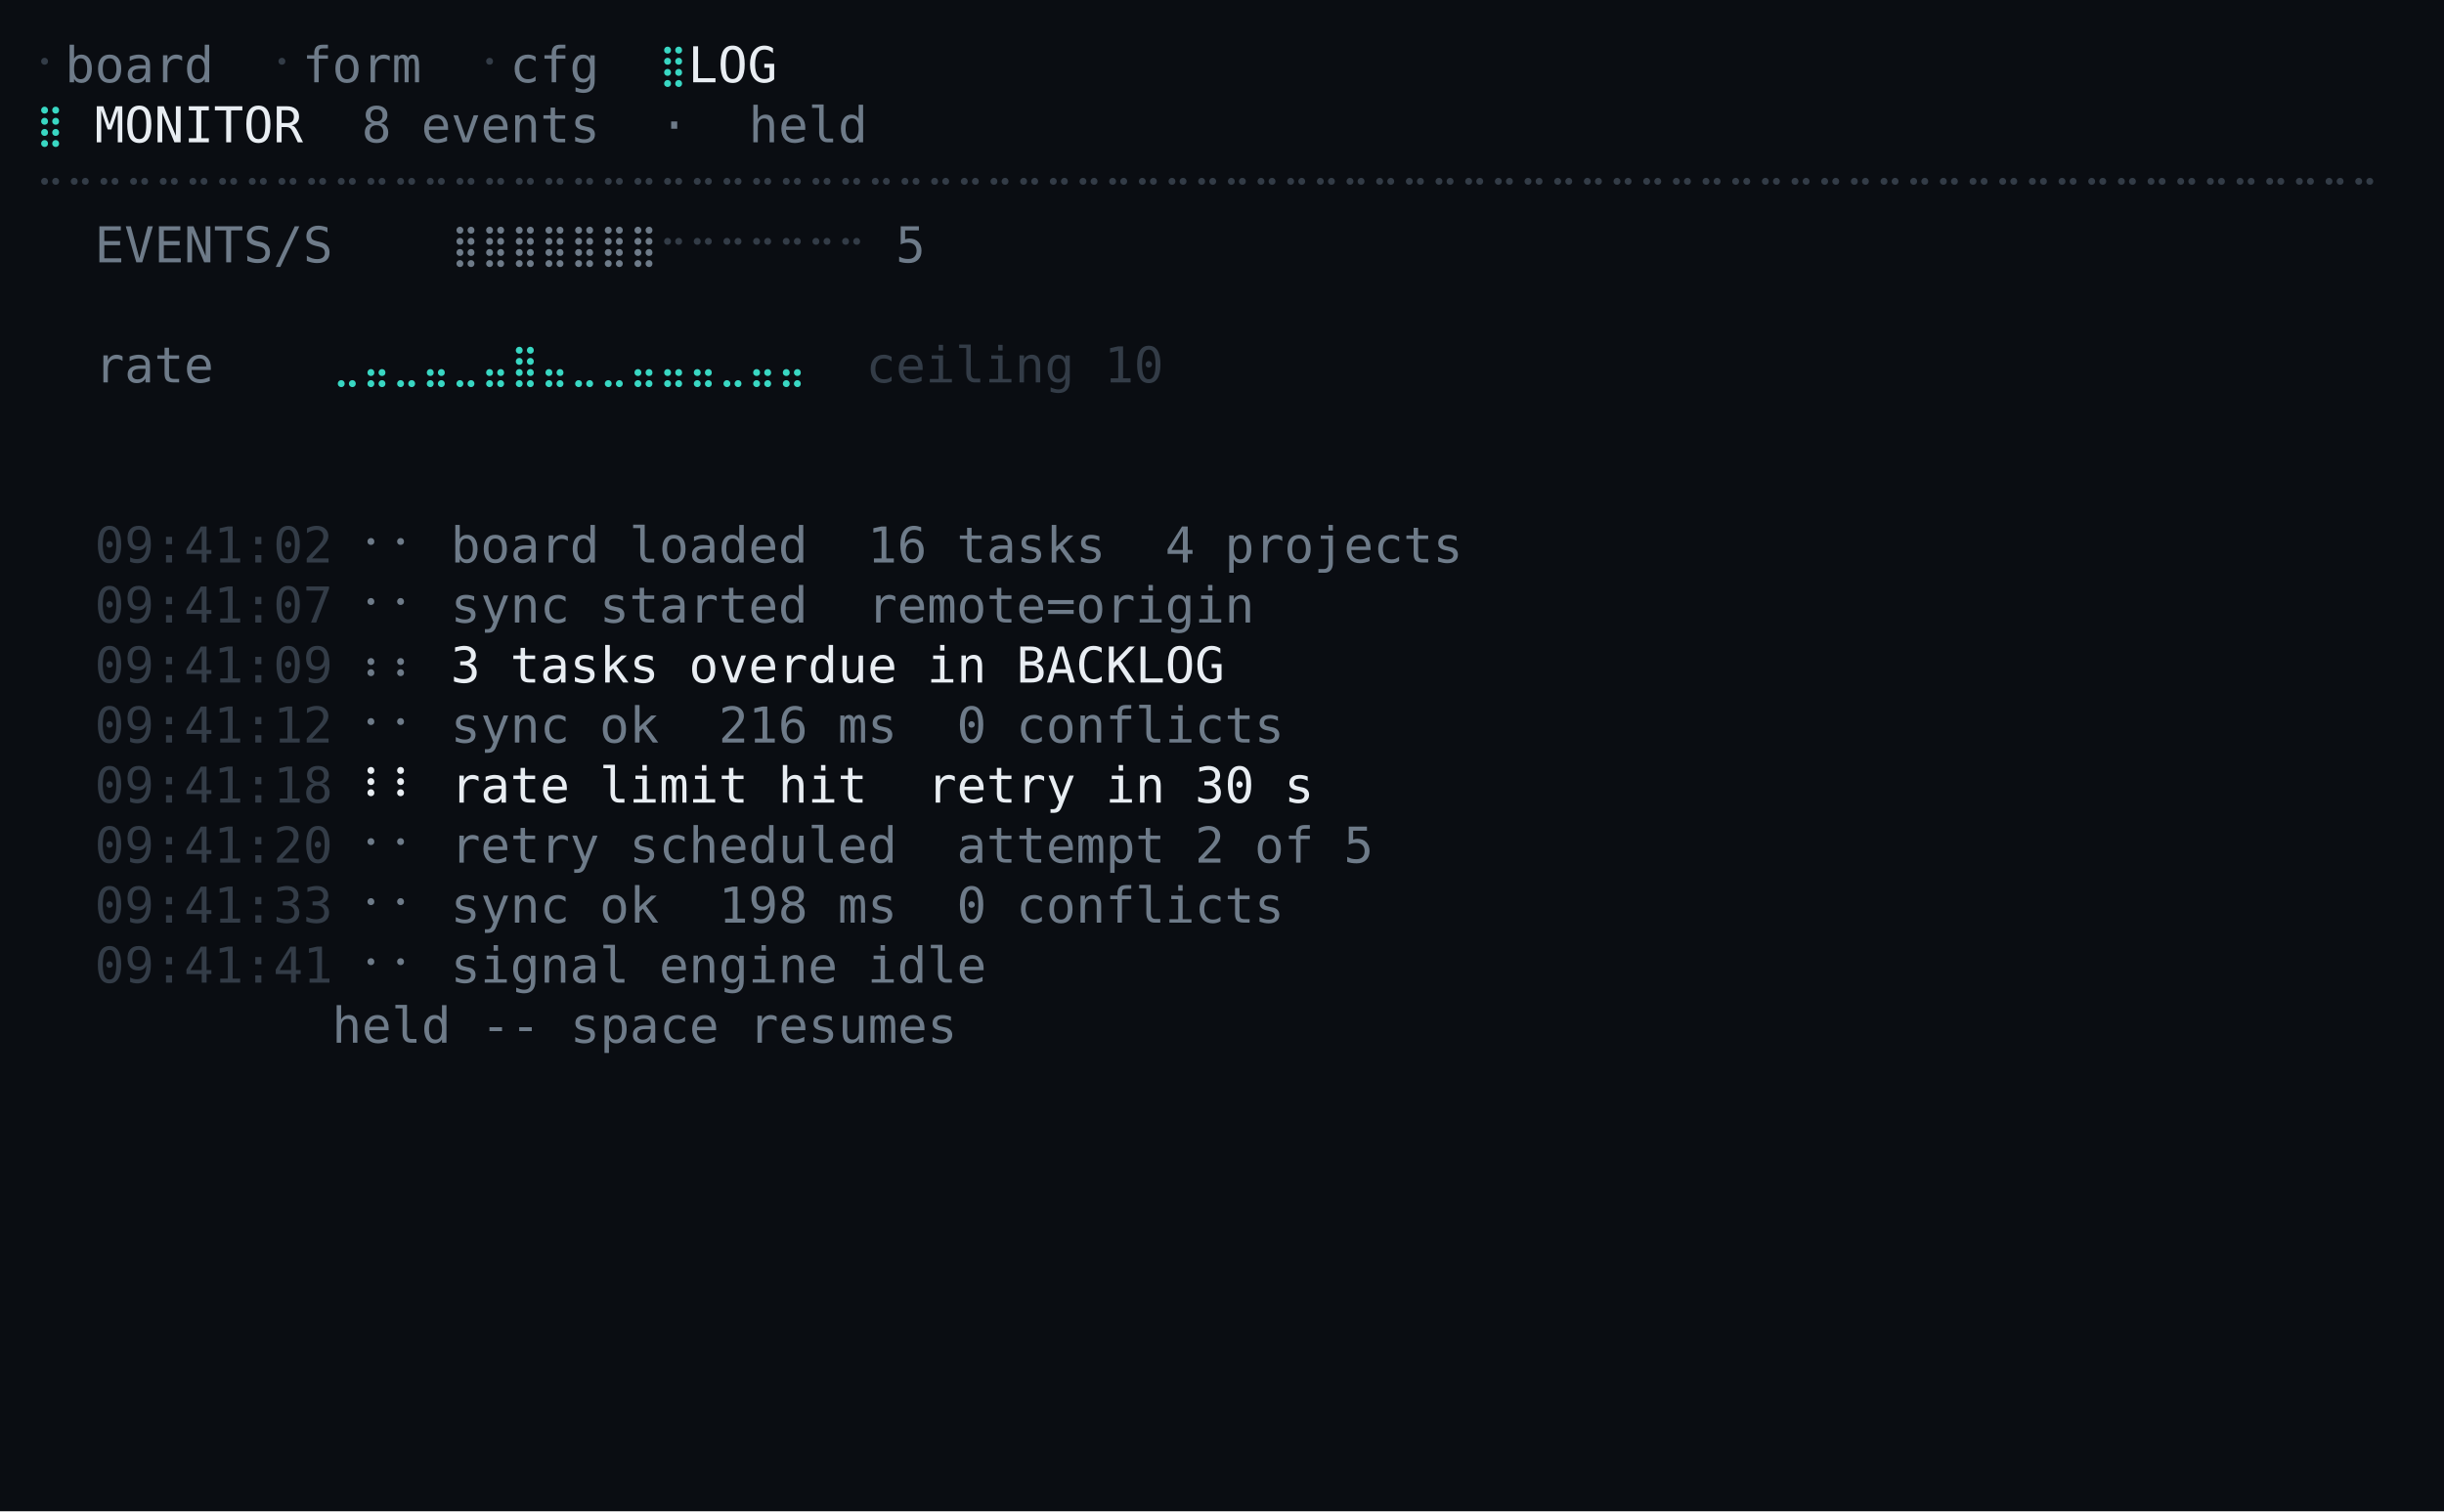
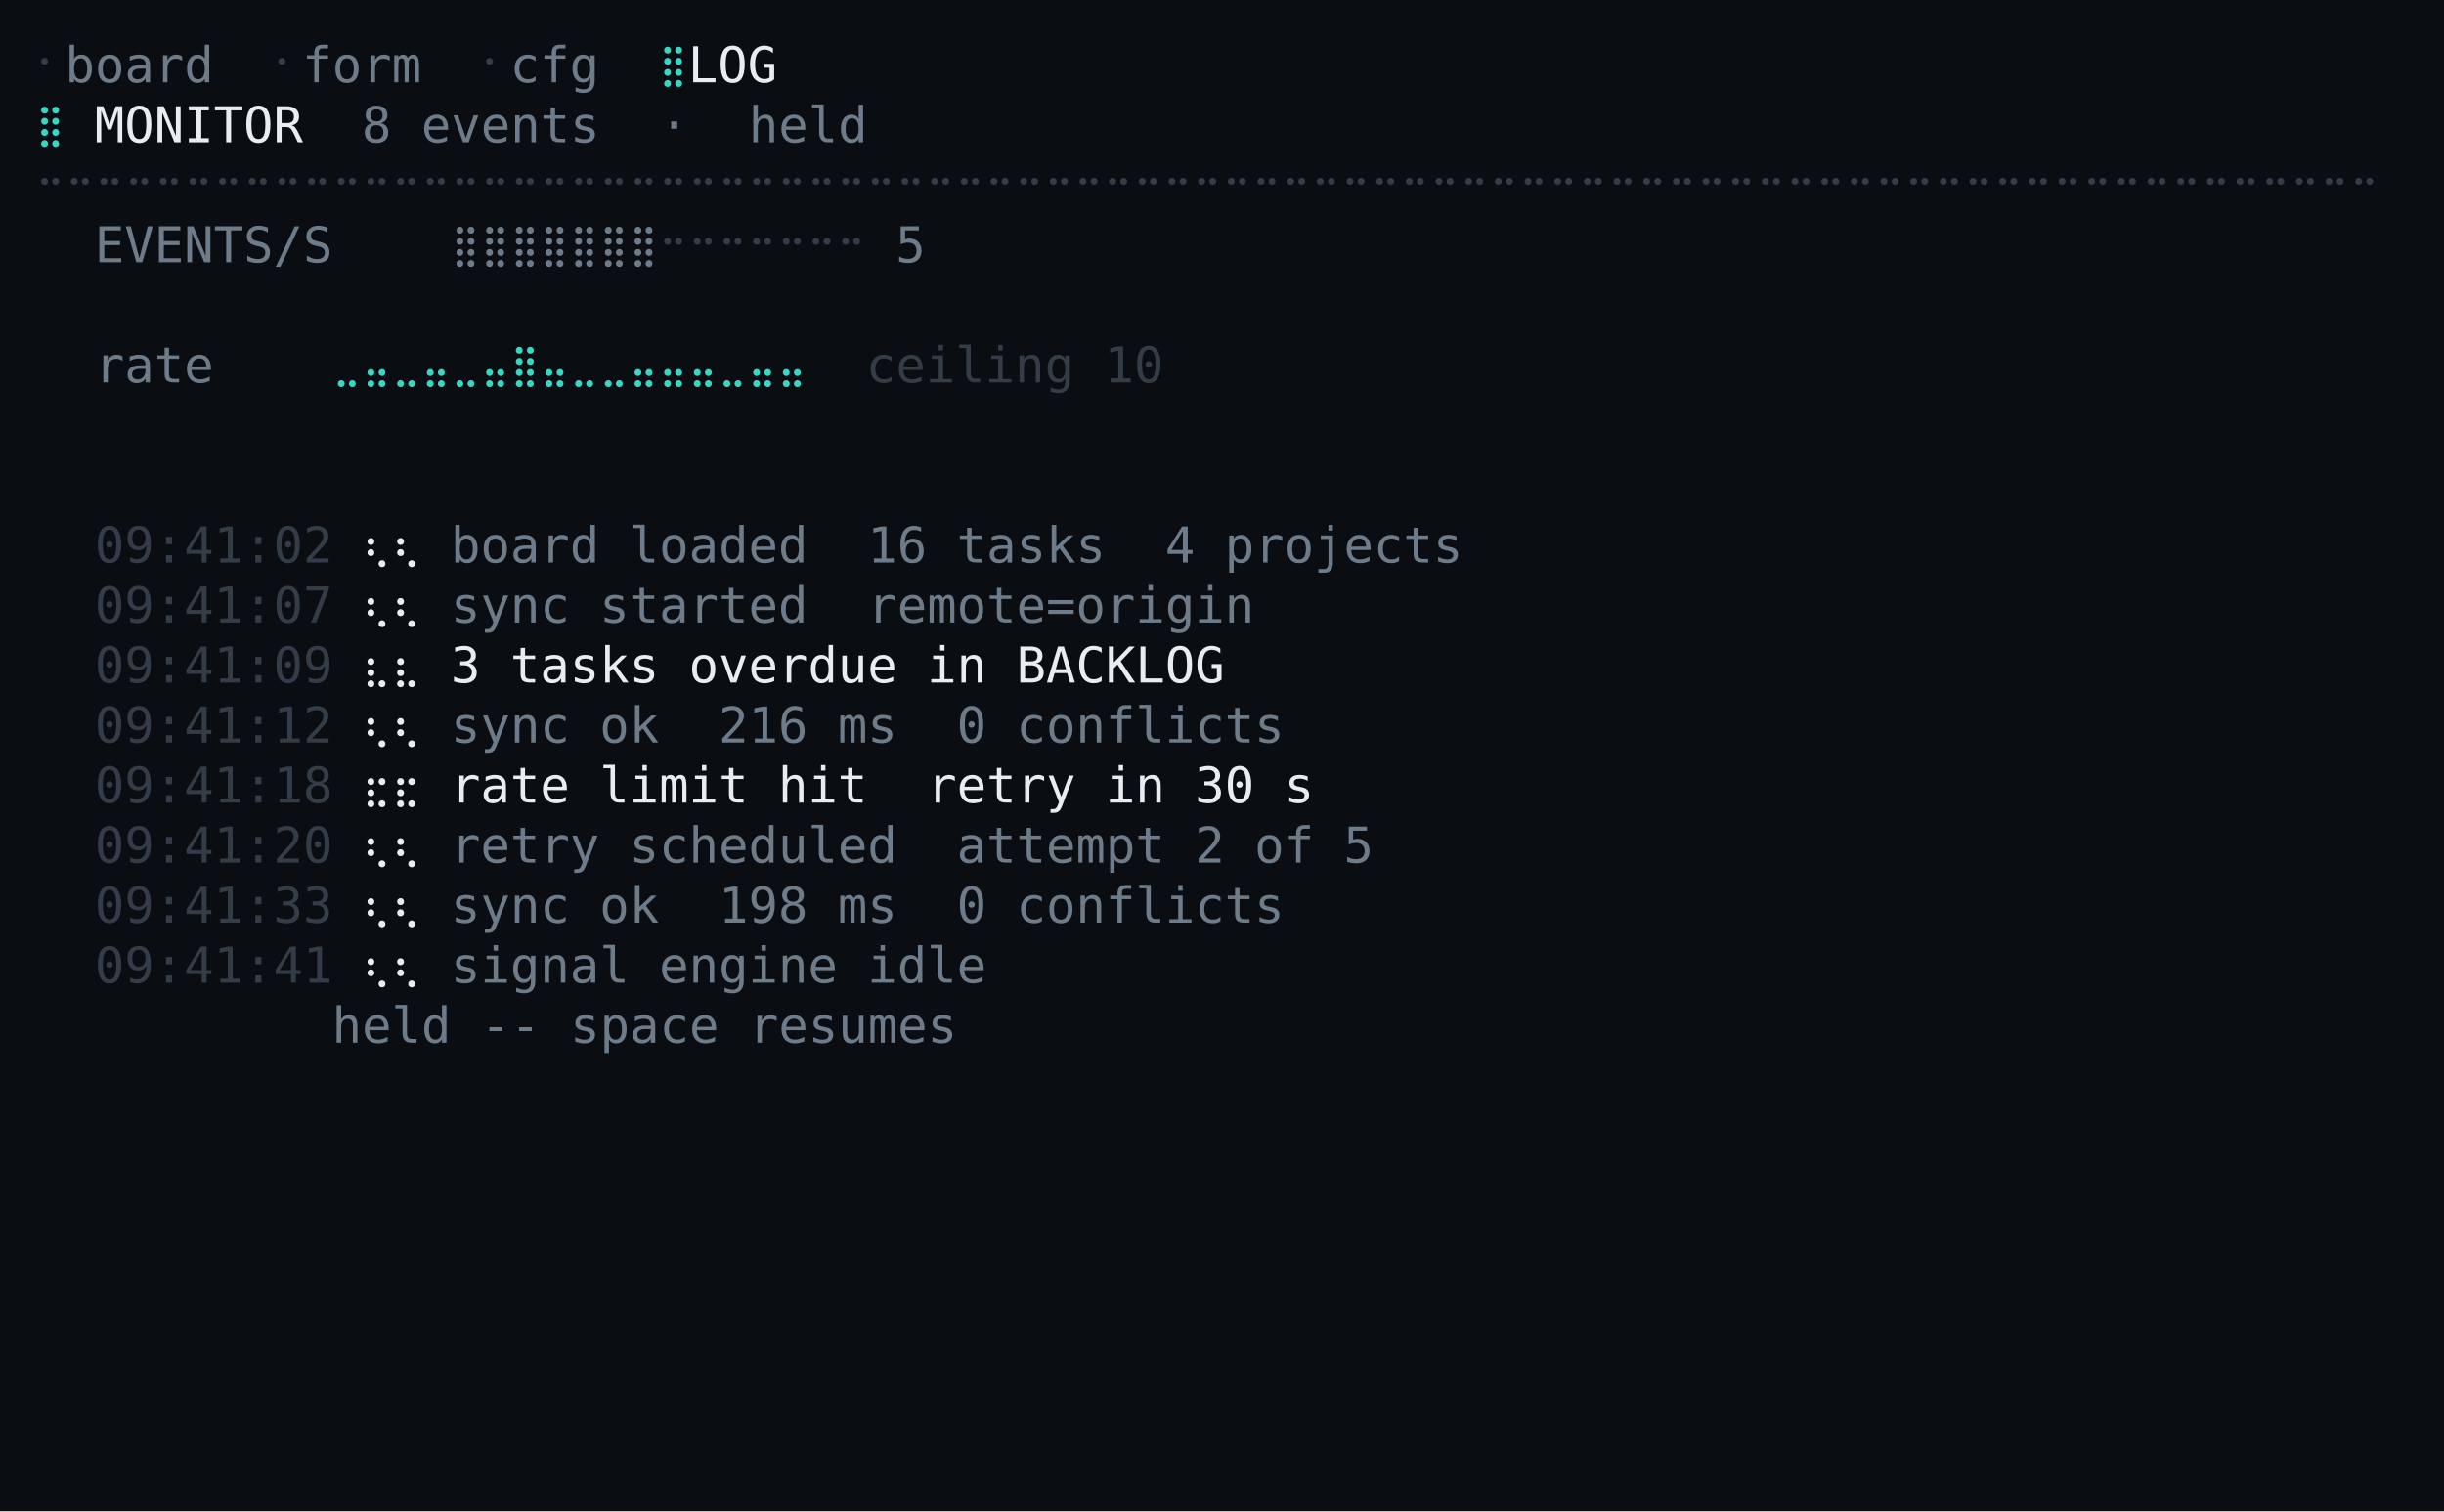
<svg xmlns="http://www.w3.org/2000/svg" viewBox="0 0 692.0 428.0" role="img" aria-label="taskboard · instrument · S5 live monitor / log">
  <rect width="692.0" height="428.0" fill="#0a0d12" />
  <g font-family="ui-monospace,SFMono-Regular,'DejaVu Sans Mono','Cascadia Mono',Menlo,Consolas,'Liberation Mono',monospace" font-size="14.0" xml:space="preserve" style="white-space:pre;font-variant-ligatures:none">
    <text x="10.0" y="23.3" fill="#333c47">⠂</text>
    <text x="18.4" y="23.3" fill="#6e7b89">board</text>
    <text x="77.2" y="23.3" fill="#333c47">⠂</text>
    <text x="85.6" y="23.3" fill="#6e7b89">form</text>
    <text x="136.0" y="23.3" fill="#333c47">⠂</text>
    <text x="144.4" y="23.3" fill="#6e7b89">cfg</text>
    <text x="186.4" y="23.3" fill="#39d7c3">⣿</text>
    <text x="194.8" y="23.3" fill="#e8edf2">LOG</text>
    <text x="10.0" y="40.3" fill="#39d7c3">⣿</text>
    <text x="26.8" y="40.3" fill="#e8edf2">MONITOR</text>
    <text x="102.4" y="40.3" fill="#6e7b89">8 events  ·  held</text>
    <text x="10.0" y="57.3" fill="#333c47">⠒⠒⠒⠒⠒⠒⠒⠒⠒⠒⠒⠒⠒⠒⠒⠒⠒⠒⠒⠒⠒⠒⠒⠒⠒⠒⠒⠒⠒⠒⠒⠒⠒⠒⠒⠒⠒⠒⠒⠒⠒⠒⠒⠒⠒⠒⠒⠒⠒⠒⠒⠒⠒⠒⠒⠒⠒⠒⠒⠒⠒⠒⠒⠒⠒⠒⠒⠒⠒⠒⠒⠒⠒⠒⠒⠒⠒⠒⠒</text>
    <text x="26.8" y="74.3" fill="#6e7b89">EVENTS/S</text>
    <text x="127.6" y="74.3" fill="#6e7b89">⣿⣿⣿⣿⣿⣿⣿</text>
    <text x="186.4" y="74.3" fill="#333c47">⠒⠒⠒⠒⠒⠒⠒</text>
    <text x="253.6" y="74.3" fill="#6e7b89">5</text>
    <text x="26.8" y="108.3" fill="#6e7b89">rate    </text>
    <text x="94.0" y="108.3" fill="#39d7c3">⣀⣤⣀⣤⣀⣤⣿⣤⣀⣀⣤⣤⣤⣀⣤⣤</text>
    <text x="245.2" y="108.3" fill="#333c47">ceiling 10</text>
    <text x="26.8" y="159.3" fill="#333c47">09:41:02</text>
-     <text x="102.4" y="159.3" fill="#6e7b89">⠂⠂</text>
+     <text x="102.4" y="159.3" fill="#e8edf2">⢆⢆</text>
    <text x="127.6" y="159.3" fill="#6e7b89">board loaded  16 tasks  4 projects</text>
    <text x="26.8" y="176.3" fill="#333c47">09:41:07</text>
-     <text x="102.4" y="176.3" fill="#6e7b89">⠂⠂</text>
+     <text x="102.4" y="176.3" fill="#e8edf2">⢆⢆</text>
    <text x="127.6" y="176.3" fill="#6e7b89">sync started  remote=origin</text>
    <text x="26.8" y="193.3" fill="#333c47">09:41:09</text>
-     <text x="102.4" y="193.3" fill="#6e7b89">⠆⠆</text>
+     <text x="102.4" y="193.3" fill="#e8edf2">⣆⣆</text>
    <text x="127.6" y="193.3" fill="#e8edf2">3 tasks overdue in BACKLOG</text>
    <text x="26.8" y="210.3" fill="#333c47">09:41:12</text>
-     <text x="102.4" y="210.3" fill="#6e7b89">⠂⠂</text>
+     <text x="102.4" y="210.3" fill="#e8edf2">⢆⢆</text>
    <text x="127.6" y="210.3" fill="#6e7b89">sync ok  216 ms  0 conflicts</text>
    <text x="26.8" y="227.3" fill="#333c47">09:41:18</text>
-     <text x="102.4" y="227.3" fill="#e8edf2">⠇⠇</text>
+     <text x="102.4" y="227.3" fill="#e8edf2">⣖⣖</text>
    <text x="127.6" y="227.3" fill="#e8edf2">rate limit hit  retry in 30 s</text>
    <text x="26.8" y="244.3" fill="#333c47">09:41:20</text>
-     <text x="102.4" y="244.3" fill="#6e7b89">⠂⠂</text>
+     <text x="102.4" y="244.3" fill="#e8edf2">⢆⢆</text>
    <text x="127.6" y="244.3" fill="#6e7b89">retry scheduled  attempt 2 of 5</text>
    <text x="26.8" y="261.3" fill="#333c47">09:41:33</text>
-     <text x="102.4" y="261.3" fill="#6e7b89">⠂⠂</text>
+     <text x="102.4" y="261.3" fill="#e8edf2">⢆⢆</text>
    <text x="127.6" y="261.3" fill="#6e7b89">sync ok  198 ms  0 conflicts</text>
    <text x="26.8" y="278.3" fill="#333c47">09:41:41</text>
-     <text x="102.4" y="278.3" fill="#6e7b89">⠂⠂</text>
+     <text x="102.4" y="278.3" fill="#e8edf2">⢆⢆</text>
    <text x="127.6" y="278.3" fill="#6e7b89">signal engine idle</text>
    <text x="94.0" y="295.3" fill="#6e7b89">held -- space resumes</text>
  </g>
</svg>
